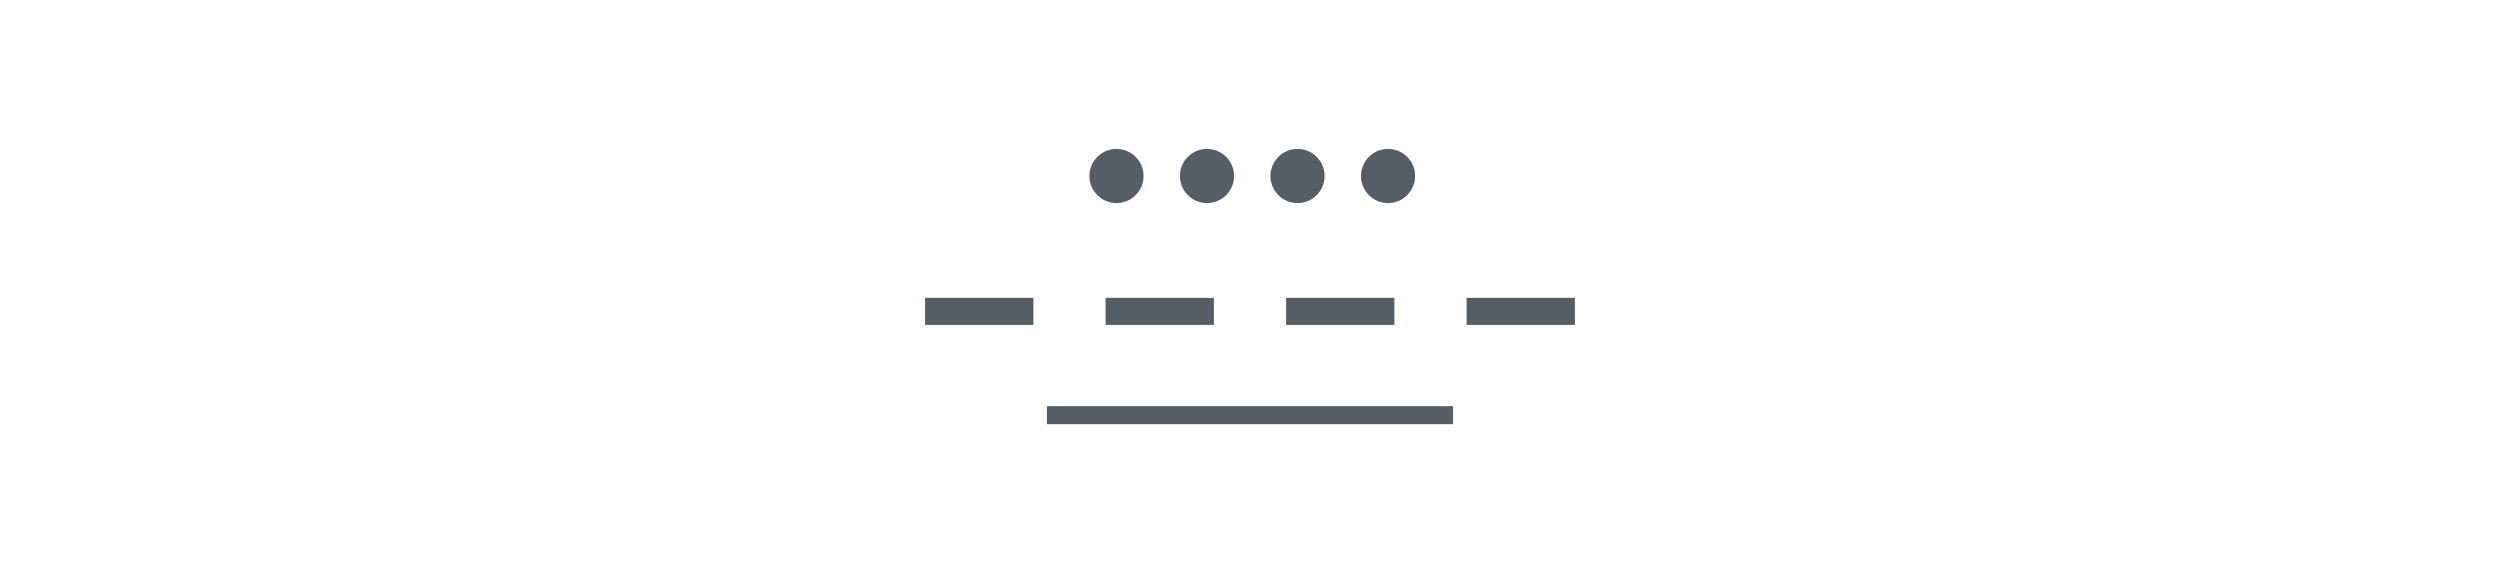
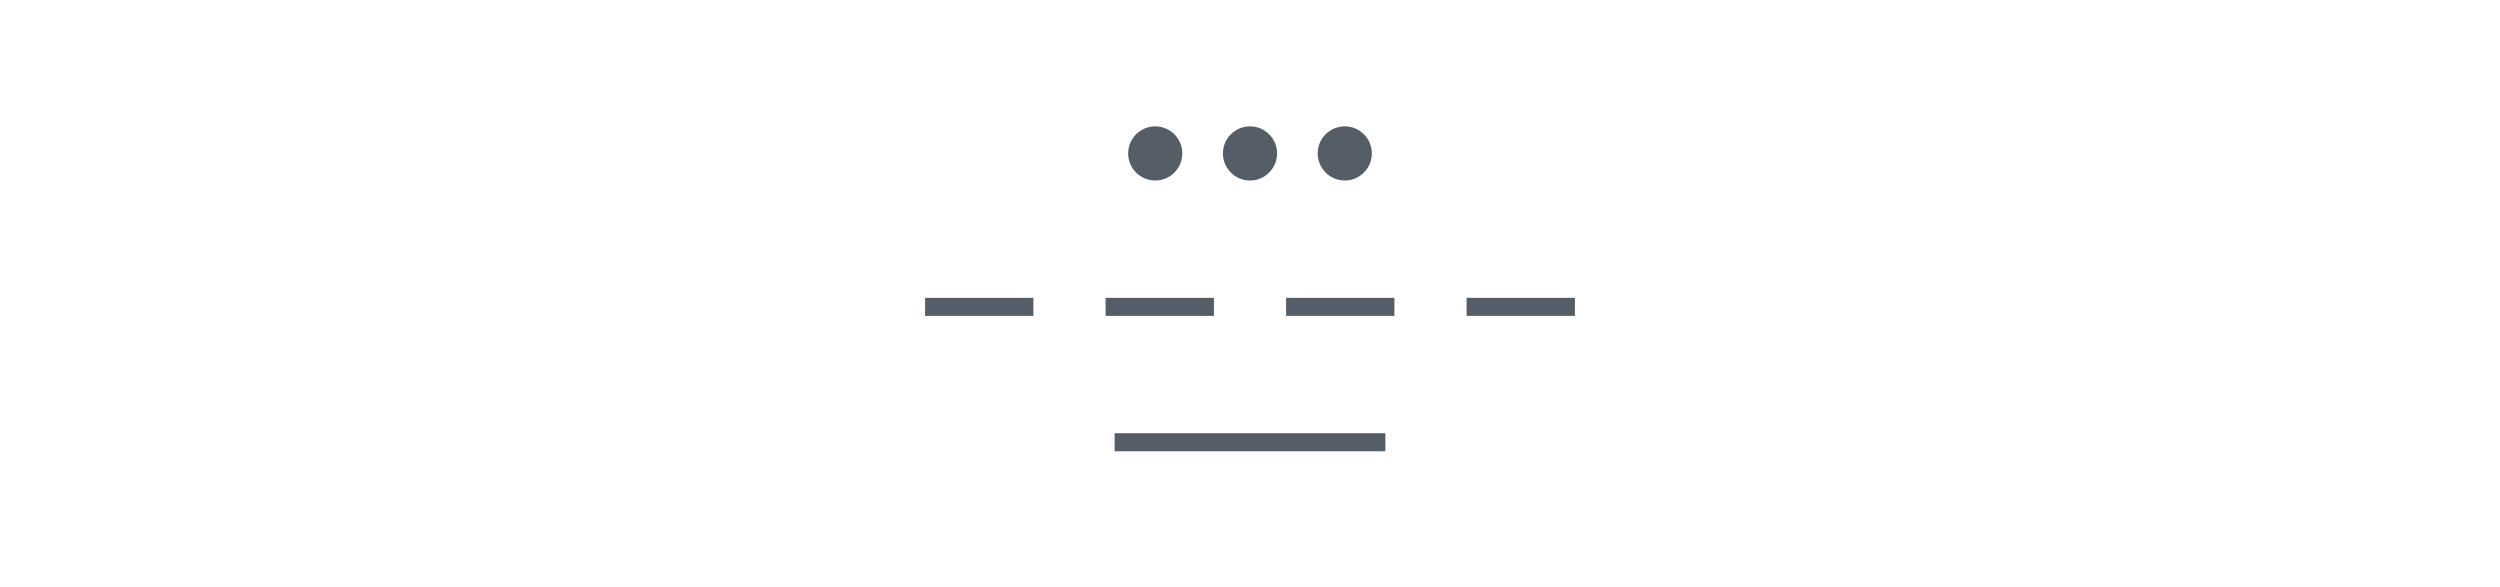
<svg xmlns="http://www.w3.org/2000/svg" height="130" viewBox="0 0 554 130" width="554">
  <g fill="none" fill-rule="evenodd">
    <path d="m0 0h554v130h-554z" fill="#fff" />
    <path d="m0 0h555v130h-555z" fill="#fff" />
    <g fill="#555d66">
-       <path d="m232 90h90v4h-90z" />
-       <circle cx="247.411" cy="39" r="6" />
-       <circle cx="267.47" cy="39" r="6" />
-       <circle cx="307.589" cy="39" r="6" />
-       <circle cx="287.53" cy="39" r="6" />
-       <path d="m325 66h24v6h-24z" />
-       <path d="m285 66h24v6h-24z" />
-       <path d="m245 66h24v6h-24z" />
-       <path d="m205 66h24v6h-24z" />
+       <path d="m247 96h60v4h-60z" />
+       <circle cx="256" cy="34" r="6" />
+       <circle cx="277" cy="34" r="6" />
+       <circle cx="298" cy="34" r="6" />
+       <path d="m325 66h24v4h-24z" />
+       <path d="m285 66h24v4h-24z" />
+       <path d="m245 66h24v4h-24z" />
+       <path d="m205 66h24v4h-24z" />
    </g>
  </g>
</svg>
